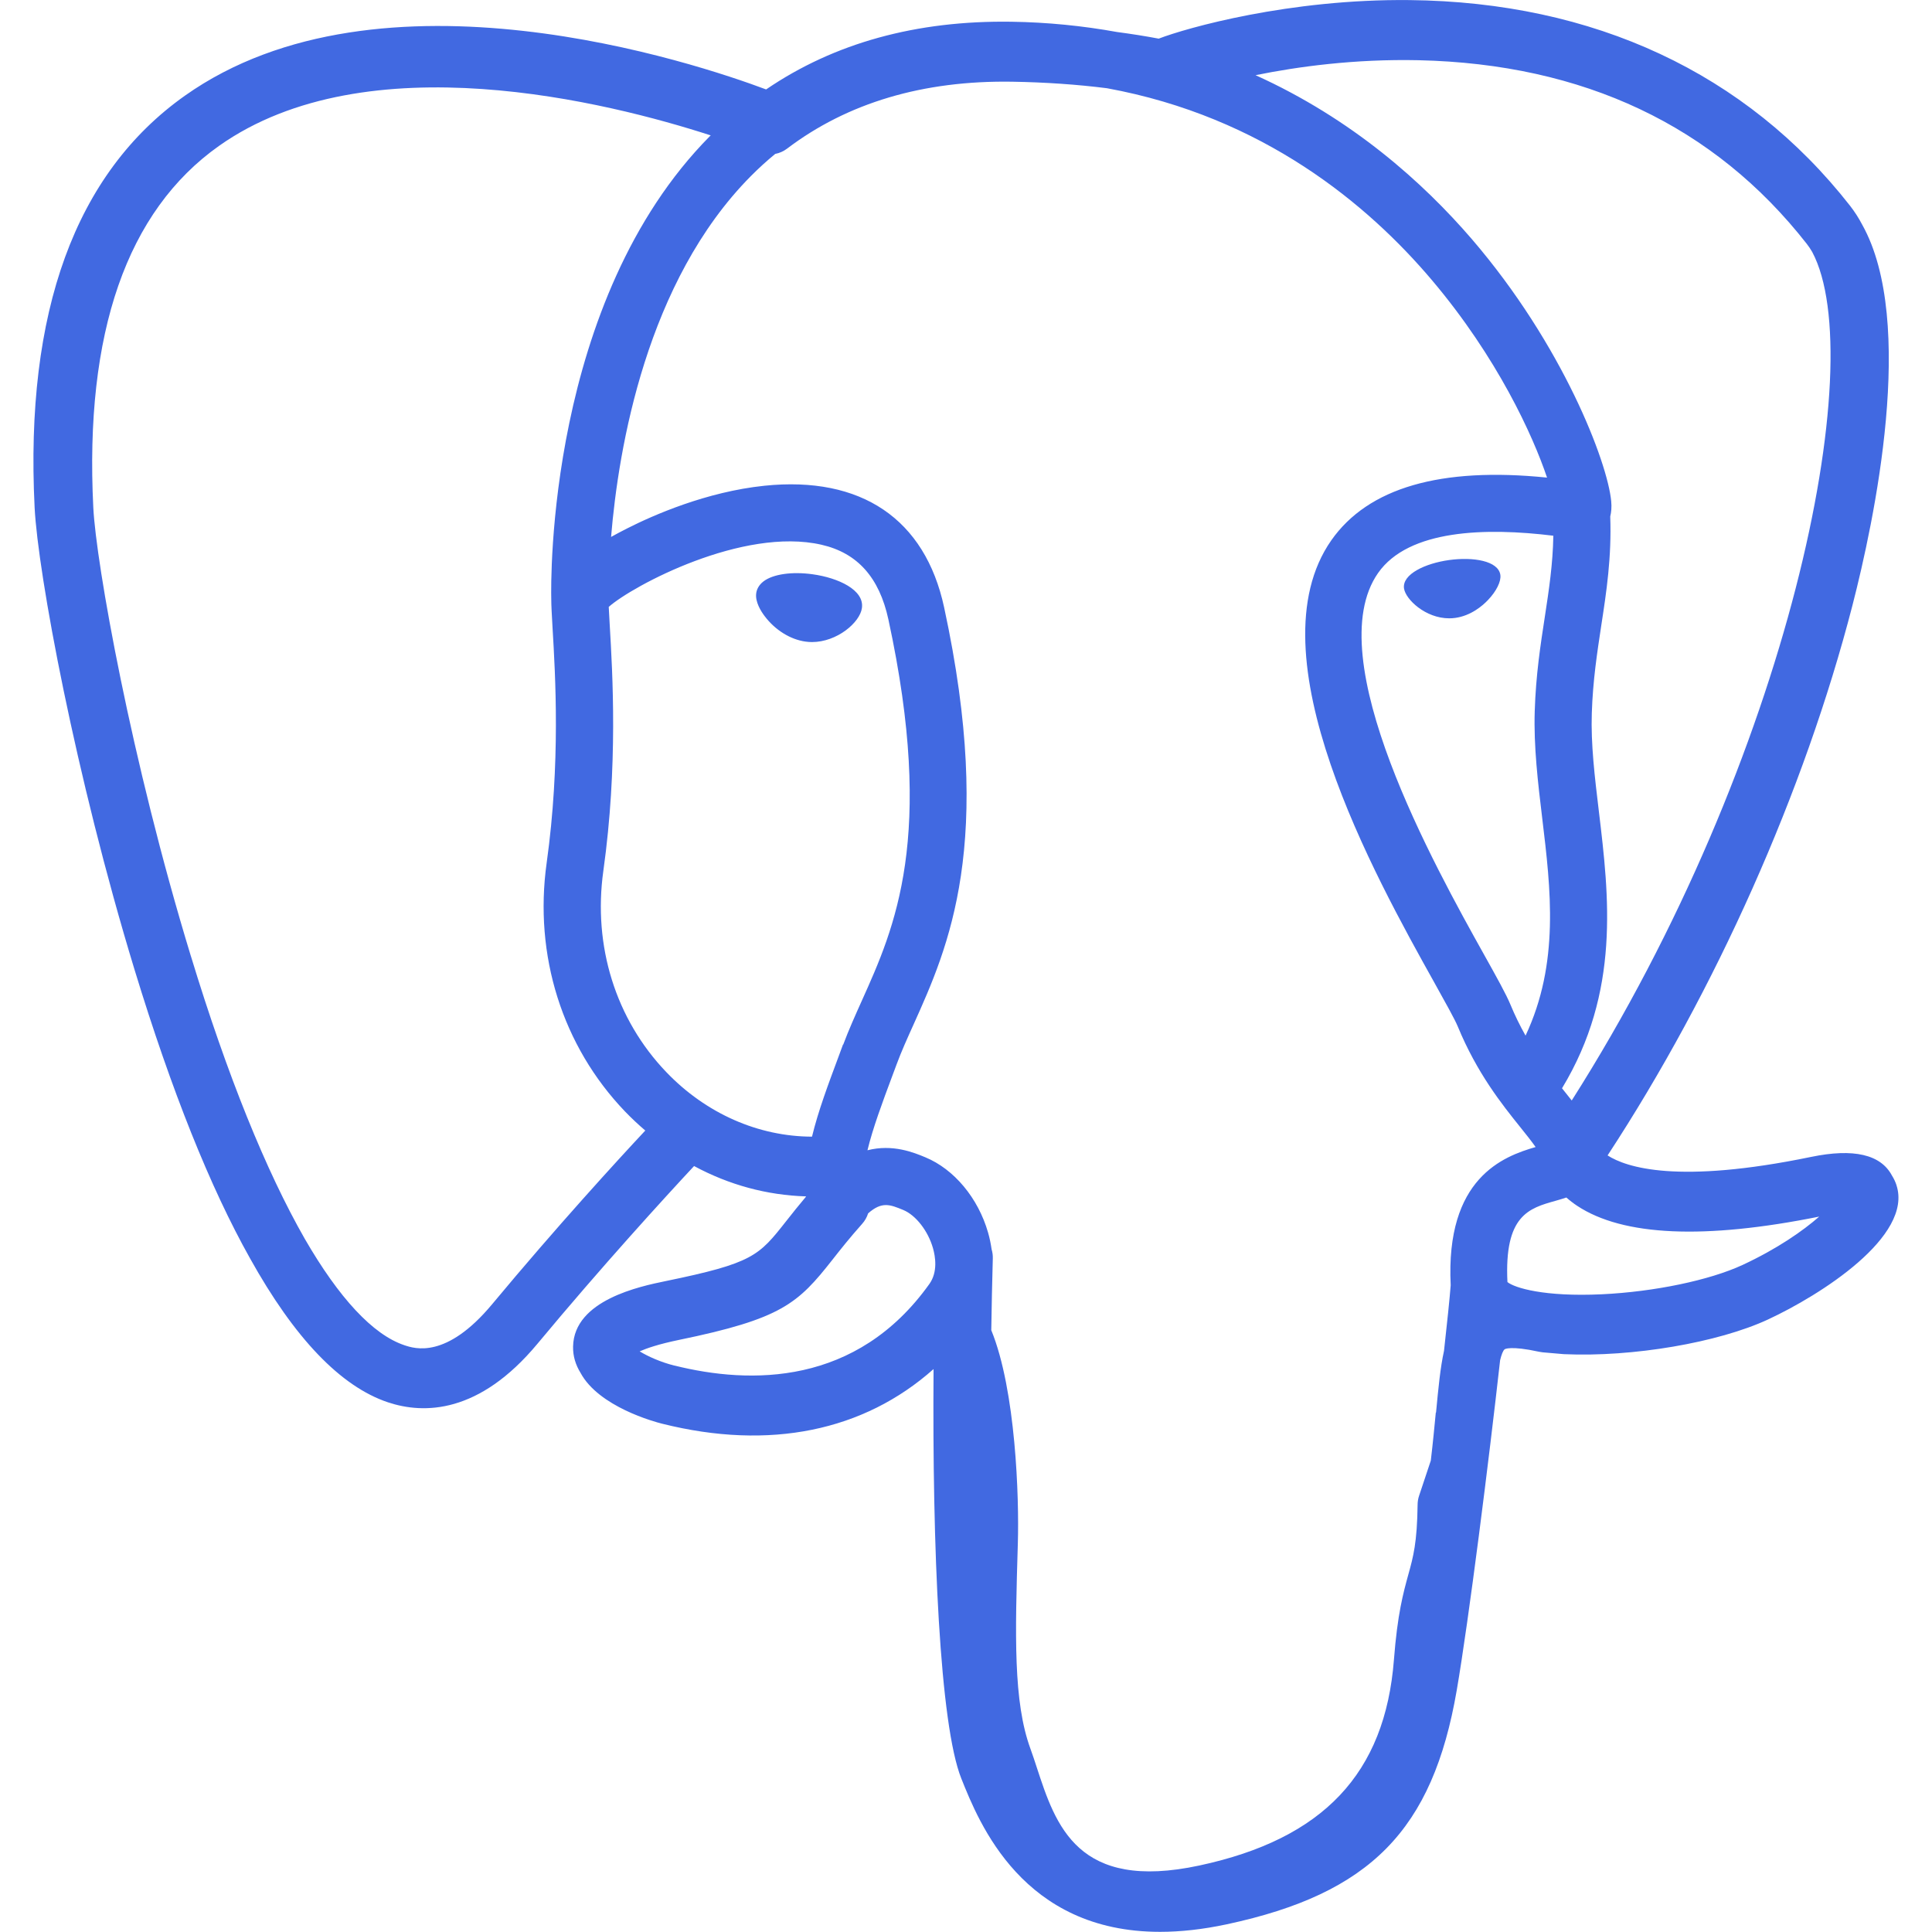
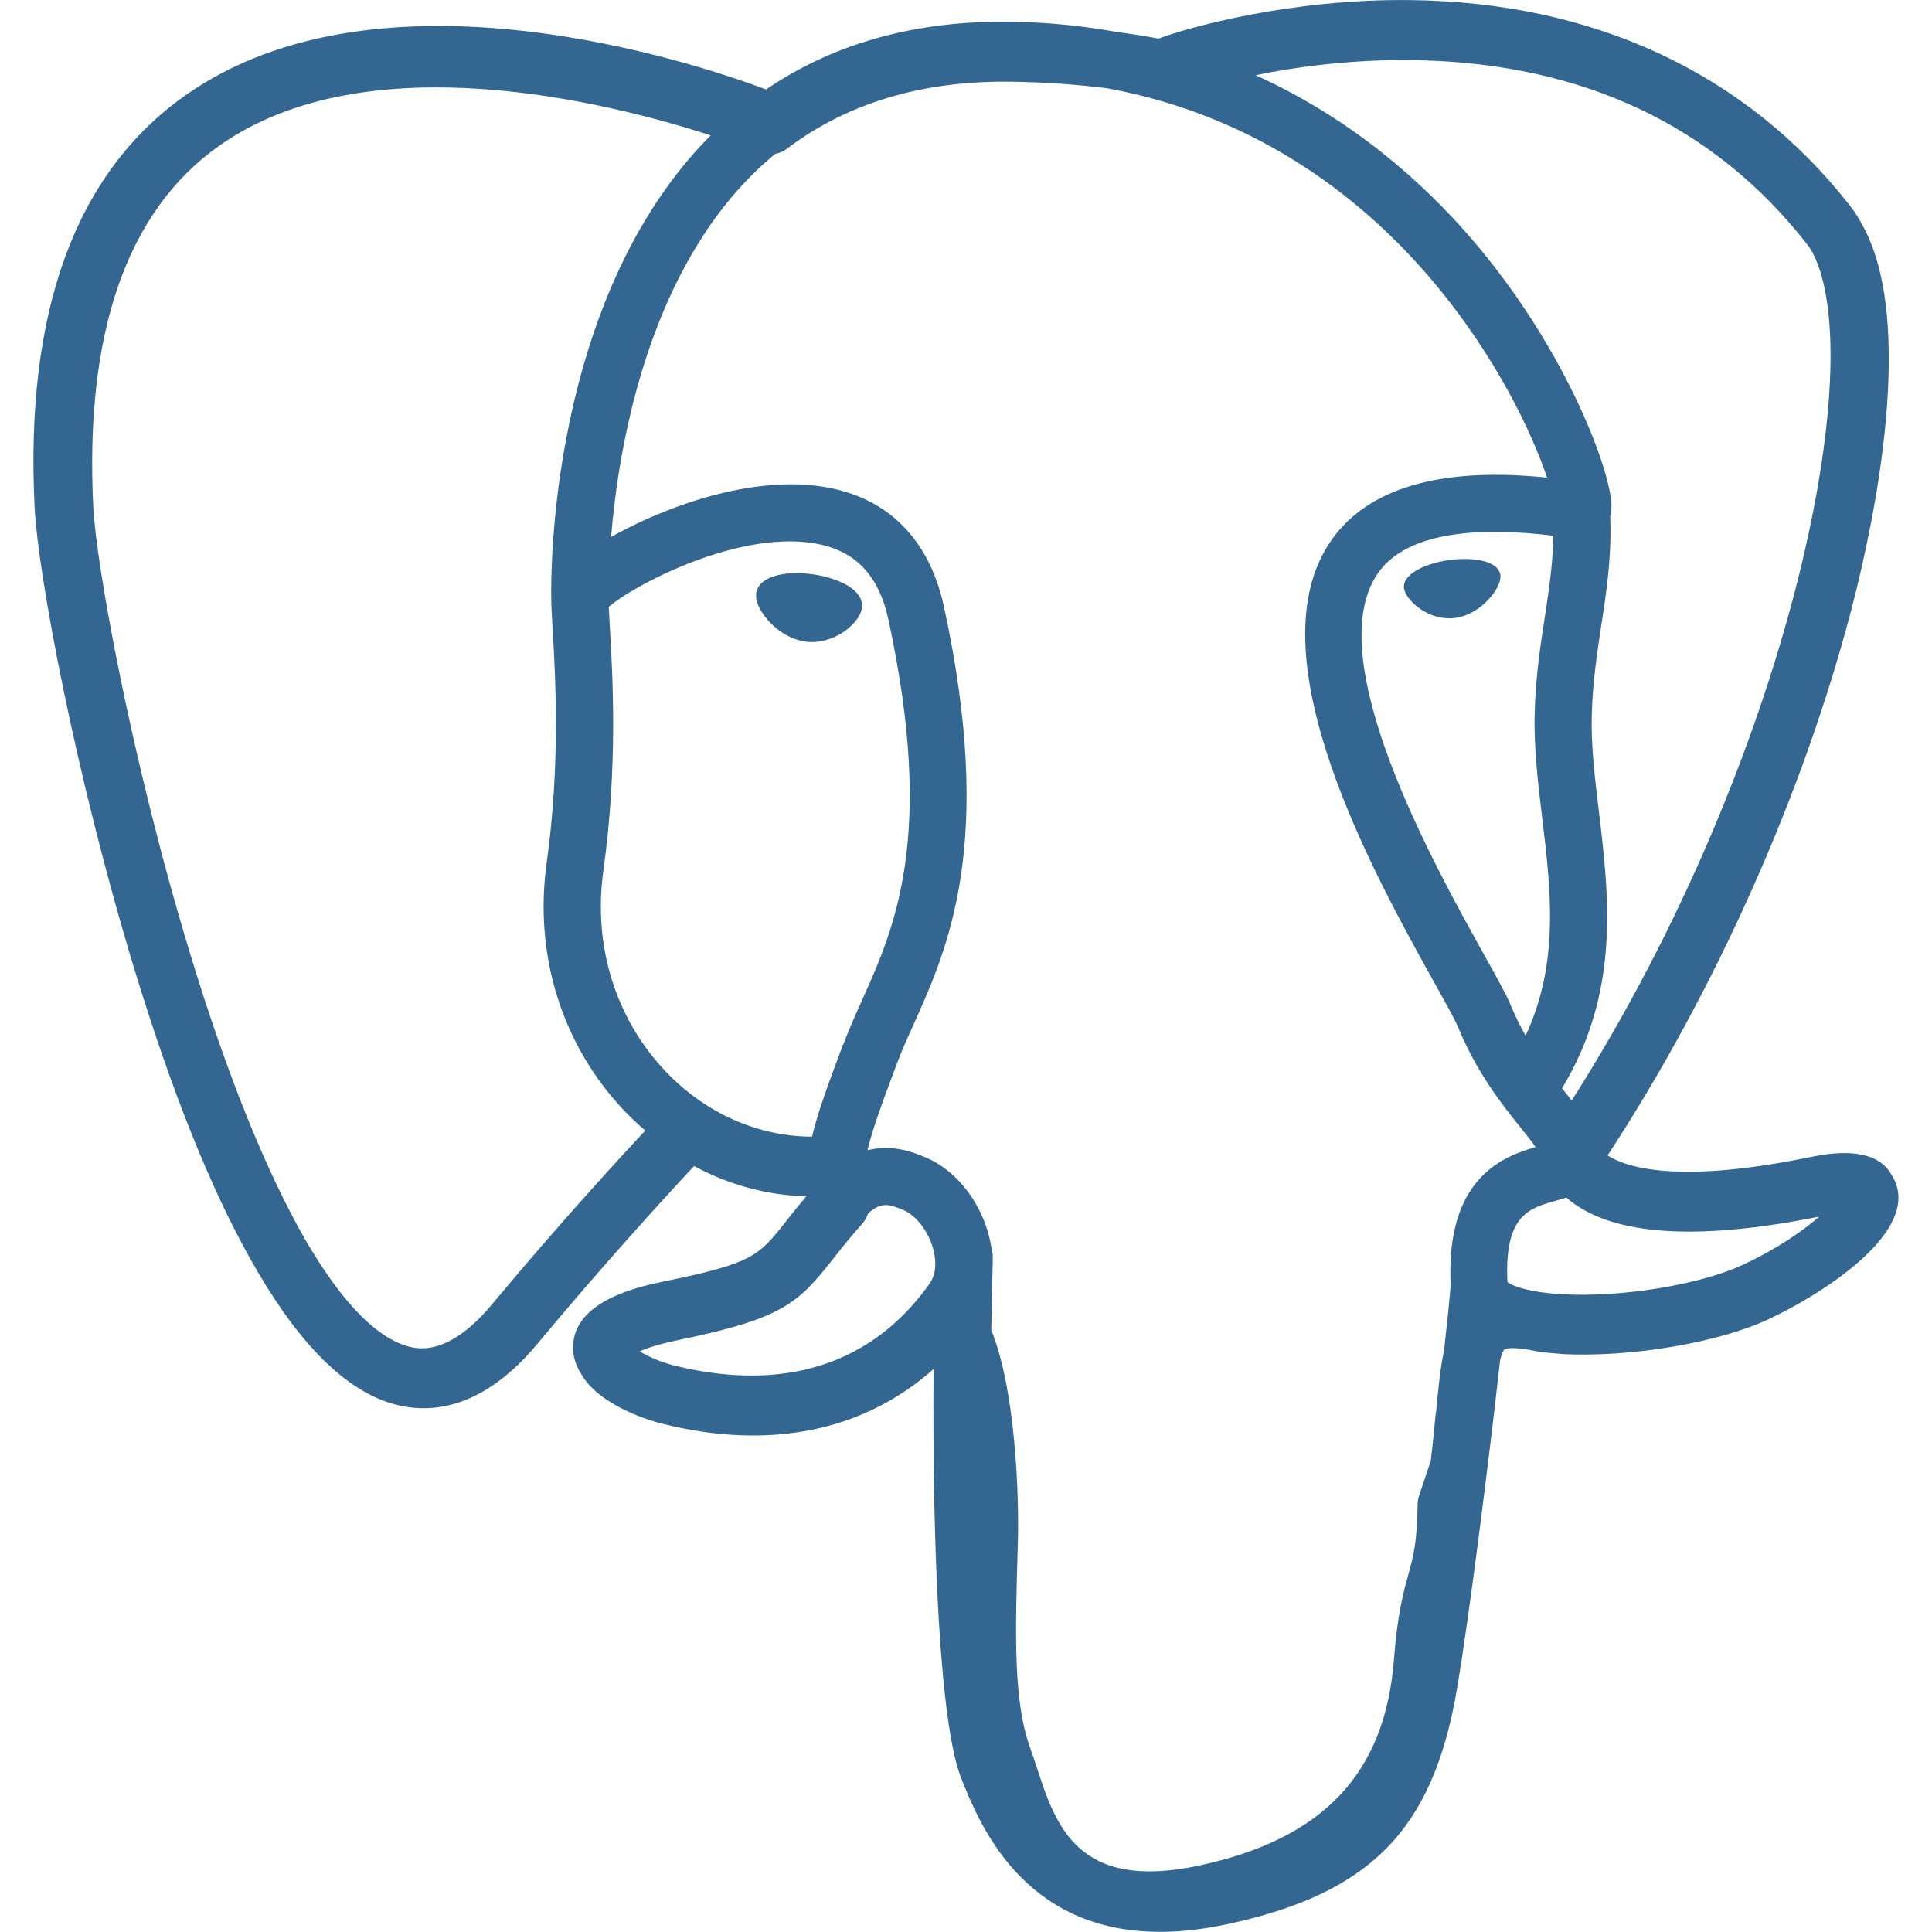
- <svg xmlns="http://www.w3.org/2000/svg" fill="#4169E1" role="img" viewBox="0 0 24 24">
+ <svg xmlns="http://www.w3.org/2000/svg" fill="#336791" role="img" viewBox="0 0 24 24">
  <path d="M23.559 14.723a.527.527 0 0 0-.056-.119c-.139-.263-.477-.342-1.007-.232-1.653.341-2.293.131-2.526-.019 1.342-2.048 2.445-4.522 3.041-6.83.271-1.051.798-3.524.122-4.732a1.564 1.564 0 0 0-.151-.235C21.693.909 19.801.025 17.51.001c-1.495-.016-2.771.346-3.116.479a9.449 9.449 0 0 0-.516-.082 8.044 8.044 0 0 0-1.311-.128c-1.182-.018-2.204.264-3.05.841-.857-.321-4.789-1.645-7.222.079C.936 2.153.309 3.873.43 6.304c.041.818.507 3.334 1.242 5.744.46 1.506.939 2.702 1.433 3.582.553.994 1.126 1.593 1.714 1.79.447.149 1.133.144 1.858-.728.801-.964 1.59-1.826 1.945-2.207.435.235.906.362 1.39.377a.057.057 0 0 0 0.0.004 11.031 11.031 0 0 0-.247.305c-.339.43-.409.52-1.5.744-.31.064-1.134.234-1.146.811-.003.122.033.231.092.327.227.423.922.61 1.015.633 1.335.334 2.504.092 3.371-.679-.017 2.231.077 4.417.345 5.087.221.553.762 1.905 2.469 1.904.251 0 .526-.029.83-.094 1.782-.382 2.556-1.17 2.855-2.906.15-.871.402-2.875.539-4.101.017-.07.036-.121.057-.136.001-.001.07-.047.427.031a.367.367 0 0 0 .044.007l.254.022.015.001c.847.038 1.911-.143 2.531-.431.644-.299 1.806-1.032 1.595-1.67zM2.371 11.877c-.744-2.436-1.178-4.885-1.212-5.572-.109-2.171.417-3.683 1.562-4.493 1.837-1.299 4.84-.541 6.108-.13-.003.003-.007.006-.01.009-2.024 2.044-1.976 5.536-1.971 5.75-0.0.082.007.199.016.359.035.587.1 1.68-.073 2.918-.161 1.15.194 2.276.973 3.089.081.084.165.163.252.237-.347.371-1.1 1.193-1.903 2.158-.568.682-.96.552-1.089.509-.392-.131-.813-.587-1.238-1.322-.48-.839-.964-2.032-1.415-3.513zm6.007 5.087c-.171-.043-.327-.113-.432-.177.089-.039.237-.09.483-.141 1.283-.264 1.482-.451 1.914-1.0.099-.126.212-.269.367-.443a.355.355 0 0 0 .074-.13c.171-.151.272-.11.437-.042.156.065.308.26.369.475.029.102.062.294-.045.444-.904 1.266-2.222 1.249-3.168 1.013zm2.094-3.988-.052.141c-.133.357-.257.688-.333 1.003-.667-.002-1.317-.287-1.81-.802-.628-.655-.913-1.566-.782-2.5.183-1.308.115-2.447.079-3.059-.005-.086-.009-.161-.012-.22.296-.262 1.666-.996 2.643-.772.446.102.718.406.831.928.585 2.704.077 3.831-.33 4.736-.084.187-.163.363-.231.545zm7.364 4.572c-.017.177-.036.376-.062.596l-.146.438a.355.355 0 0 0-.018.108c-.006.475-.054.649-.115.869-.063.229-.135.489-.179 1.058-.11 1.414-.878 2.227-2.417 2.557-1.516.325-1.784-.497-2.021-1.222a6.582 6.582 0 0 0-.077-.227c-.215-.586-.191-1.412-.157-2.555.017-.561-.025-1.901-.33-2.646.004-.293.011-.591.019-.892a.353.353 0 0 0-.015-.113 1.493 1.493 0 0 0-.044-.208c-.123-.428-.421-.787-.78-.935-.142-.059-.404-.167-.718-.087.067-.276.183-.588.309-.925l.053-.142c.059-.16.134-.326.213-.501.426-.948 1.011-2.245.377-5.177-.237-1.098-1.03-1.634-2.232-1.51-.721.075-1.38.365-1.709.532a5.672 5.672 0 0 0-.196.104c.092-1.106.439-3.174 1.736-4.482a4.031 4.031 0 0 1 .303-.276.353.353 0 0 0 .145-.064c.752-.571 1.694-.851 2.802-.833.409.007.802.034 1.174.081 1.939.354 3.244 1.447 4.036 2.383.814.962 1.255 1.931 1.431 2.454-1.323-.135-2.223.127-2.68.779-.993 1.419.543 4.173 1.281 5.496.135.243.252.452.289.541.24.583.551.971.779 1.255.07.087.137.171.189.245-.401.116-1.121.383-1.055 1.717-.012.156-.042.447-.083.815-.046.208-.07.46-.099.766zm.89-1.621c-.041-.832.269-.918.597-1.01a2.857 2.857 0 0 0 .135-.041 1.202 1.202 0 0 0 .134.103c.57.377 1.582.421 3.007.134-.202.177-.519.399-.953.601-.41.19-1.096.333-1.747.364-.72.034-1.086-.081-1.172-.151zm.57-9.271c-.006.351-.054.669-.105 1.002-.055.358-.112.727-.126 1.176-.014.437.04.891.093 1.33.107.887.216 1.8-.207 2.701a3.527 3.527 0 0 1-.188-.386c-.053-.128-.167-.333-.325-.616-.616-1.104-2.057-3.69-1.319-4.745.38-.543 1.341-.566 2.178-.463zm.228 7.014a12.376 12.376 0 0 0-.085-.107l-.035-.044c.726-1.2.584-2.386.458-3.438-.052-.432-.101-.84-.088-1.223.013-.406.067-.754.118-1.091.064-.415.129-.844.111-1.351.013-.053.019-.116.012-.19-.046-.485-.6-1.938-1.729-3.253-.608-.707-1.49-1.497-2.689-2.039.525-.107 1.233-.203 2.024-.186 2.051.046 3.675.814 4.824 2.282a.908.908 0 0 1 .067.1c.723 1.356-.276 6.275-2.987 10.54zm-8.817-6.116c-.025.179-.309.422-.621.422a.582.582 0 0 1-.081-.006c-.187-.026-.377-.144-.506-.316-.046-.06-.12-.178-.105-.284.005-.04.026-.099.092-.149.118-.089.352-.123.61-.087.316.044.643.194.611.419zm7.931-.411c.011.079-.049.201-.153.31-.068.072-.212.196-.408.223a.546.546 0 0 1-.075.005c-.293 0-.541-.234-.561-.372-.024-.176.264-.311.561-.352.297-.041.611.009.636.185z" />
</svg>
